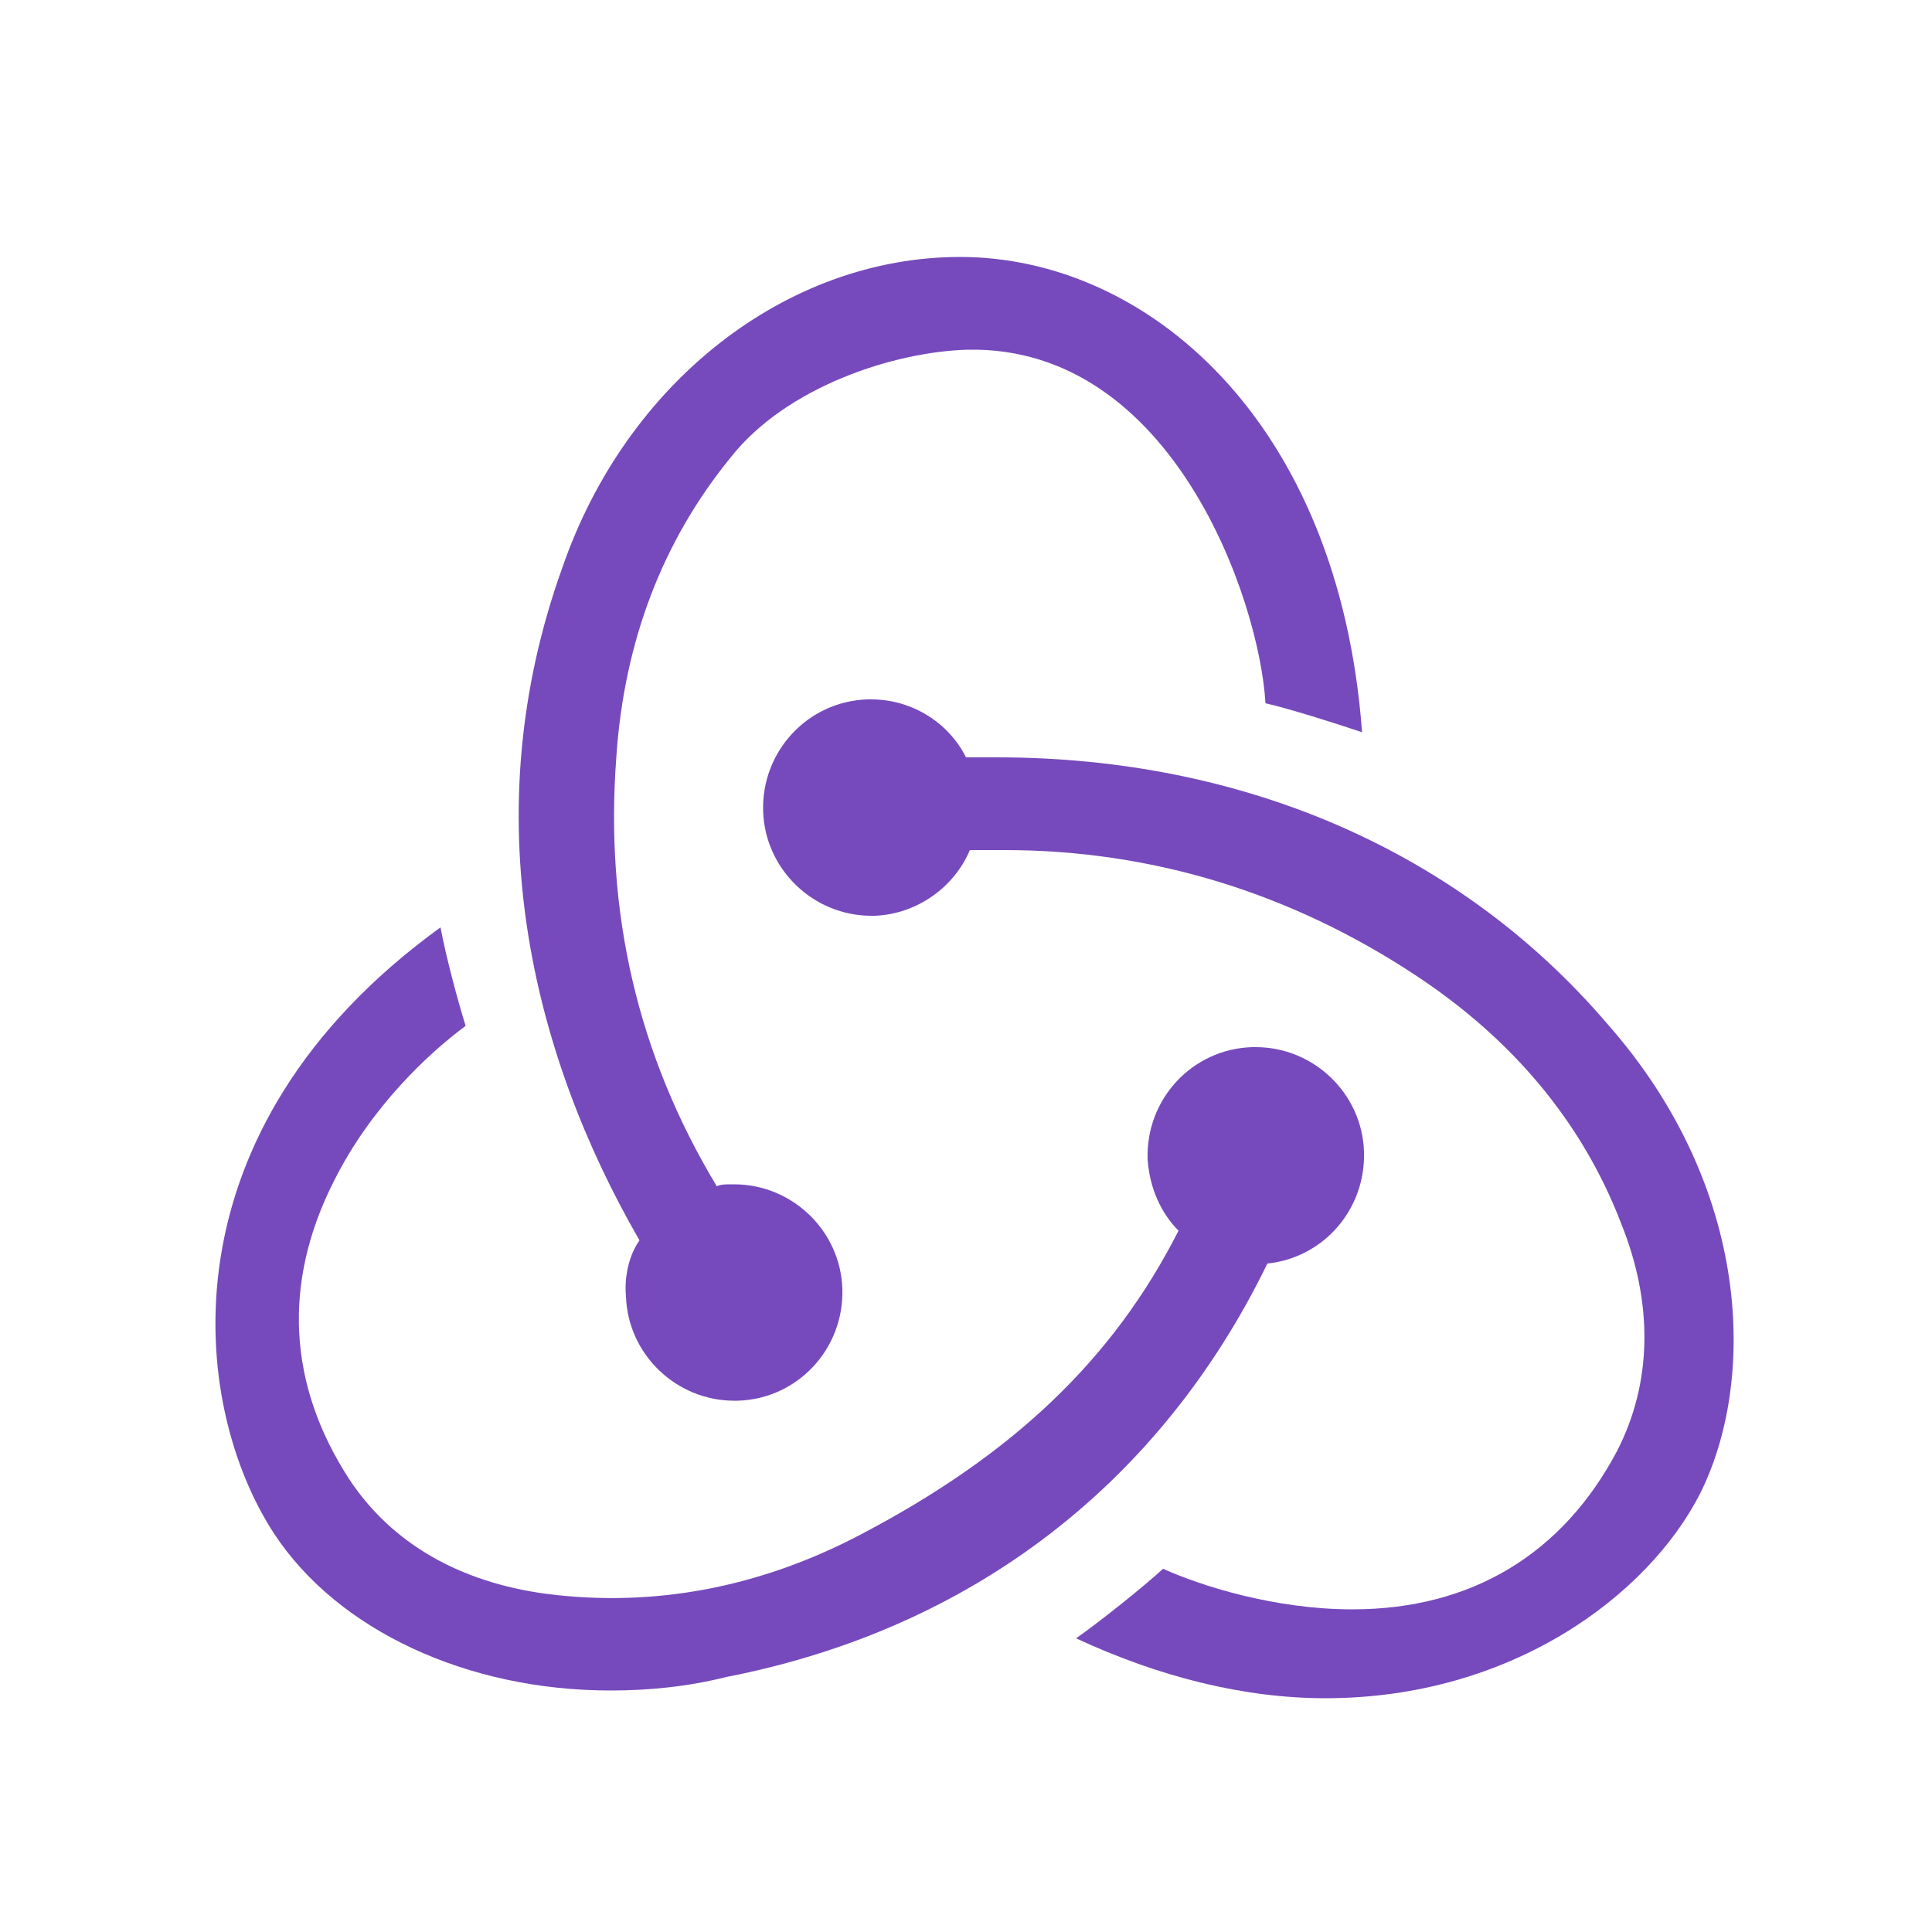
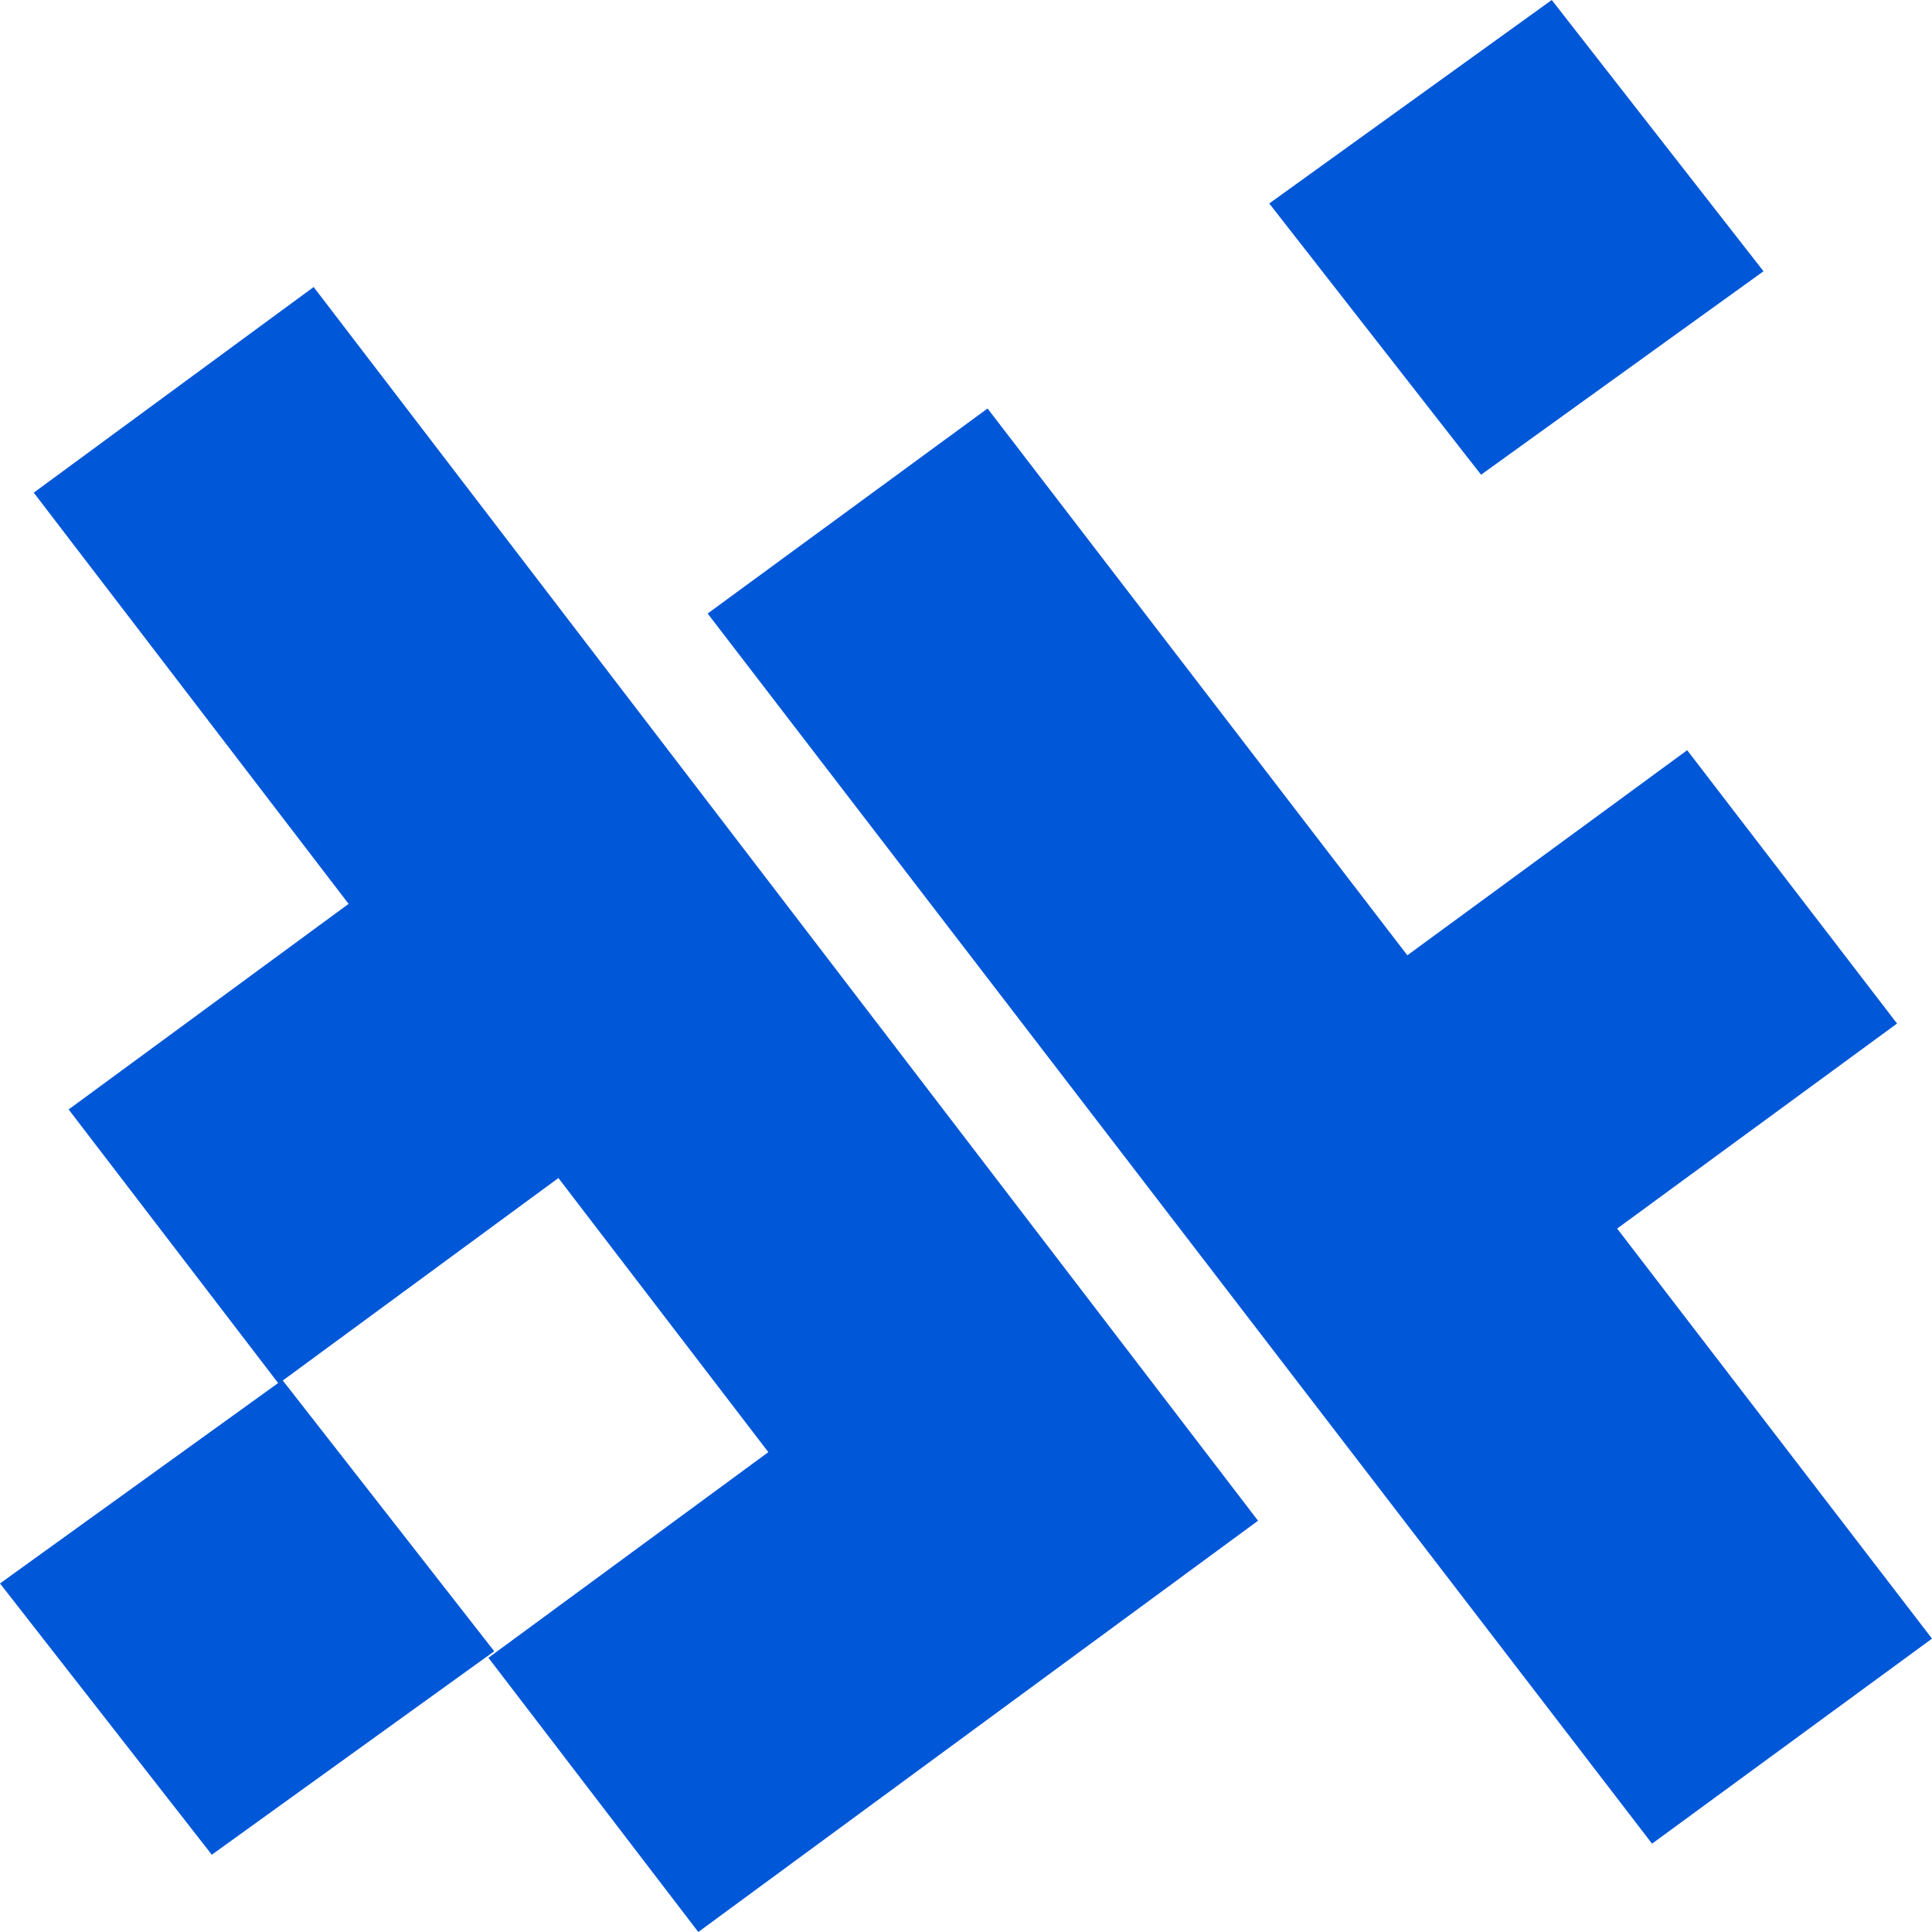
- <svg xmlns="http://www.w3.org/2000/svg" viewBox="0 0 100 100">
-   <g fill="#764ABC">
-     <path d="M65.6 65.4c2.9-.3 5.1-2.8 5-5.8-.1-3-2.6-5.4-5.6-5.4h-.2c-3.1.1-5.5 2.7-5.4 5.8.1 1.5.7 2.8 1.6 3.7-3.4 6.7-8.6 11.6-16.4 15.7-5.3 2.8-10.8 3.8-16.3 3.1-4.5-.6-8-2.6-10.2-5.9-3.2-4.9-3.5-10.2-.8-15.5 1.9-3.8 4.9-6.6 6.8-8-.4-1.3-1-3.5-1.3-5.1-14.5 10.5-13 24.7-8.6 31.4 3.3 5 10 8.1 17.4 8.1 2 0 4-.2 6-.7 12.8-2.5 22.5-10.1 28-21.4z" />
-     <path d="M83.2 53c-7.6-8.9-18.8-13.8-31.6-13.8H50c-.9-1.8-2.8-3-4.9-3h-.2c-3.1.1-5.5 2.7-5.4 5.8.1 3 2.6 5.4 5.6 5.4h.2c2.2-.1 4.1-1.5 4.9-3.4H52c7.6 0 14.8 2.2 21.3 6.5 5 3.3 8.6 7.6 10.6 12.8 1.7 4.2 1.6 8.3-.2 11.8-2.8 5.3-7.5 8.2-13.7 8.2-4 0-7.8-1.2-9.8-2.1-1.1 1-3.1 2.6-4.5 3.6 4.3 2 8.7 3.1 12.9 3.1 9.6 0 16.7-5.3 19.4-10.6 2.9-5.8 2.7-15.8-4.8-24.3z" />
-     <path d="M32.4 67.1c.1 3 2.6 5.4 5.6 5.4h.2c3.1-.1 5.5-2.7 5.4-5.8-.1-3-2.6-5.4-5.6-5.4h-.2c-.2 0-.5 0-.7.1-4.1-6.8-5.8-14.2-5.2-22.2.4-6 2.4-11.2 5.9-15.5 2.9-3.7 8.5-5.5 12.3-5.6 10.6-.2 15.1 13 15.4 18.3 1.3.3 3.5 1 5 1.5-1.2-16.2-11.2-24.6-20.8-24.6-9 0-17.3 6.5-20.6 16.1-4.6 12.8-1.6 25.1 4 34.8-.5.7-.8 1.8-.7 2.9z" />
-   </g>
+ <svg xmlns="http://www.w3.org/2000/svg" width="32" height="32" viewBox="0 0 32 32" fill="none">
+   <path fill-rule="evenodd" clip-rule="evenodd" d="M0.559 8.16L5.774 14.971L1.137 18.376C2.153 19.704 1.931 19.413 4.614 22.917L9.249 19.512L12.726 24.052L8.09 27.458L11.566 32L20.837 25.188L5.195 4.754L0.559 8.16Z" fill="#0057d7" />
+   <path fill-rule="evenodd" clip-rule="evenodd" d="M3.508 30.72L8.186 27.35L4.677 22.857L0 26.227L3.508 30.72Z" fill="#0057d7" />
+   <path fill-rule="evenodd" clip-rule="evenodd" d="M19.833 11.294L16.357 6.766L11.721 10.162L27.363 30.537L32 27.141L26.785 20.349L31.421 16.953C30.405 15.63 30.628 15.92 27.945 12.426L23.31 15.823L19.833 11.294Z" fill="#0057d7" />
+   <path fill-rule="evenodd" clip-rule="evenodd" d="M21.023 3.37L24.531 7.863L29.209 4.493L25.702 0L21.023 3.37Z" fill="#0057d7" />
</svg>
